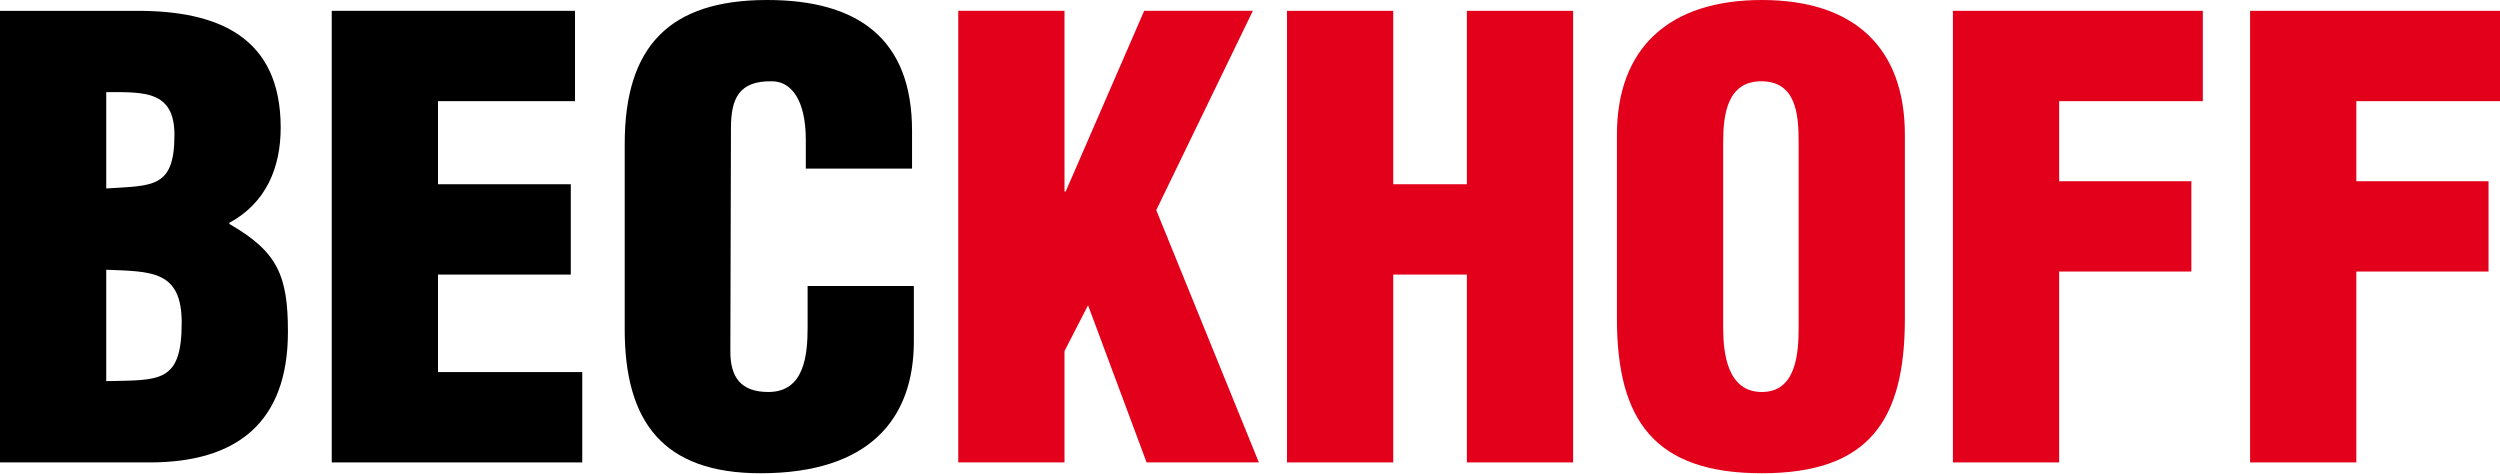
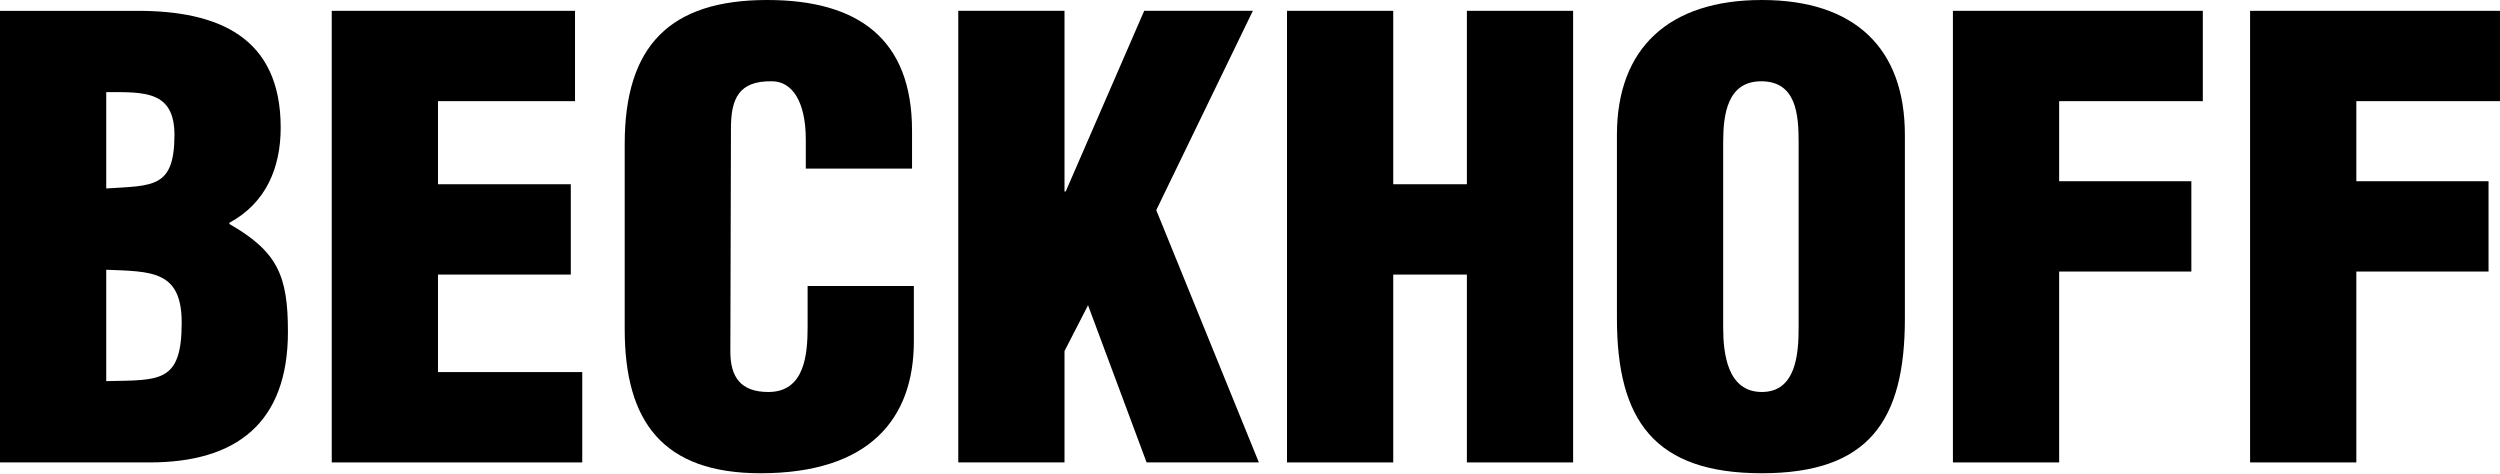
<svg xmlns="http://www.w3.org/2000/svg" version="1.1" viewBox="0 0 944.049 178.708">
  <g>
    <path fill-rule="evenodd" clip-rule="evenodd" fill="currentColor" d="M40.116,101.863c17.098,0.675,28.495,0.221,28.495,20.003   c0,22.962-8.435,21.6-28.495,22.054V101.863L40.116,101.863z M40.116,34.788c14.136,0,25.759-0.682,25.759,16.141   c0,20.237-8.203,19.101-25.759,20.237V34.788L40.116,34.788z M56.529,174.619c32.597,0,52.2-14.786,52.2-49.339   c0-21.145-3.875-30.244-22.112-40.7v-0.454c13.905-7.502,19.377-20.918,19.377-35.922c0-34.333-23.706-44.112-54.024-44.112H0   v170.527H56.529L56.529,174.619z" />
    <polygon fill="currentColor" points="219.872,174.619 219.872,140.506 165.392,140.506 165.392,103.681 215.543,103.681 215.543,69.575    165.392,69.575 165.392,38.198 217.135,38.198 217.135,4.091 125.273,4.091 125.273,174.619 219.872,174.619  " />
    <path fill="currentColor" d="M344.405,63.662V49.338C344.405,14.55,323.888,0,289.696,0c-36.7,0-53.794,17.28-53.794,54.339v70.032   c0,34.788,14.359,54.337,51.288,54.337c41.031,0,57.898-20.457,57.898-49.793v-20.912H304.97v15.46   c0,10.462-1.139,24.56-14.816,24.56c-10.486,0-14.359-5.686-14.359-15.239l0.227-84.353c0-11.144,2.959-17.961,15.498-17.735   c7.522,0,12.768,7.503,12.768,22.054v10.913H344.405L344.405,63.662z" />
-     <polygon fill="#E2001A" points="401.979,174.619 401.979,132.562 410.867,115.272 432.979,174.619 475.375,174.619 436.626,79.349    473.098,4.091 432.067,4.091 402.434,72.304 401.979,72.304 401.979,4.091 361.86,4.091 361.86,174.619 401.979,174.619  " />
-     <polygon fill="#E2001A" points="526.113,174.619 526.113,103.681 553.923,103.681 553.923,174.619 594.04,174.619 594.04,4.091    553.923,4.091 553.923,69.575 526.113,69.575 526.113,4.091 485.998,4.091 485.998,174.619 526.113,174.619  " />
-     <path fill-rule="evenodd" clip-rule="evenodd" fill="#E2001A" d="M679.197,123.683c0,9.774-0.908,24.339-13.902,24.339   c-12.993,0-14.59-14.564-14.59-24.339V53.657c0-10.459,1.597-22.962,14.363-22.962c13.221,0,14.129,12.503,14.129,22.962V123.683   L679.197,123.683z M719.32,50.928C719.32,18.189,700.395,0,665.295,0c-35.105,0-54.712,18.189-54.712,50.928v69.354   c0,38.421,14.137,58.425,54.712,58.425c40.57,0,54.025-20.004,54.025-58.425V50.928L719.32,50.928z" />
-     <polygon fill="#E2001A" points="777.576,174.619 777.576,102.538 827.499,102.538 827.499,68.435 777.576,68.435 777.576,38.198    831.828,38.198 831.828,4.091 737.459,4.091 737.459,174.619 777.576,174.619  " />
-     <polygon fill="#E2001A" points="889.797,174.619 889.797,102.538 939.72,102.538 939.72,68.435 889.797,68.435 889.797,38.198    944.049,38.198 944.049,4.091 849.681,4.091 849.681,174.619 889.797,174.619  " />
+     <polygon fill="currentColor" points="401.979,174.619 401.979,132.562 410.867,115.272 432.979,174.619 475.375,174.619 436.626,79.349    473.098,4.091 432.067,4.091 402.434,72.304 401.979,72.304 401.979,4.091 361.86,4.091 361.86,174.619 401.979,174.619  " />
+     <polygon fill="currentColor" points="526.113,174.619 526.113,103.681 553.923,103.681 553.923,174.619 594.04,174.619 594.04,4.091    553.923,4.091 553.923,69.575 526.113,69.575 526.113,4.091 485.998,4.091 485.998,174.619 526.113,174.619  " />
+     <path fill-rule="evenodd" clip-rule="evenodd" fill="currentColor" d="M679.197,123.683c0,9.774-0.908,24.339-13.902,24.339   c-12.993,0-14.59-14.564-14.59-24.339V53.657c0-10.459,1.597-22.962,14.363-22.962c13.221,0,14.129,12.503,14.129,22.962V123.683   L679.197,123.683z M719.32,50.928C719.32,18.189,700.395,0,665.295,0c-35.105,0-54.712,18.189-54.712,50.928v69.354   c0,38.421,14.137,58.425,54.712,58.425c40.57,0,54.025-20.004,54.025-58.425V50.928L719.32,50.928z" />
+     <polygon fill="currentColor" points="777.576,174.619 777.576,102.538 827.499,102.538 827.499,68.435 777.576,68.435 777.576,38.198    831.828,38.198 831.828,4.091 737.459,4.091 737.459,174.619 777.576,174.619  " />
+     <polygon fill="currentColor" points="889.797,174.619 889.797,102.538 939.72,102.538 939.72,68.435 889.797,68.435 889.797,38.198    944.049,38.198 944.049,4.091 849.681,4.091 849.681,174.619 889.797,174.619  " />
  </g>
</svg>
